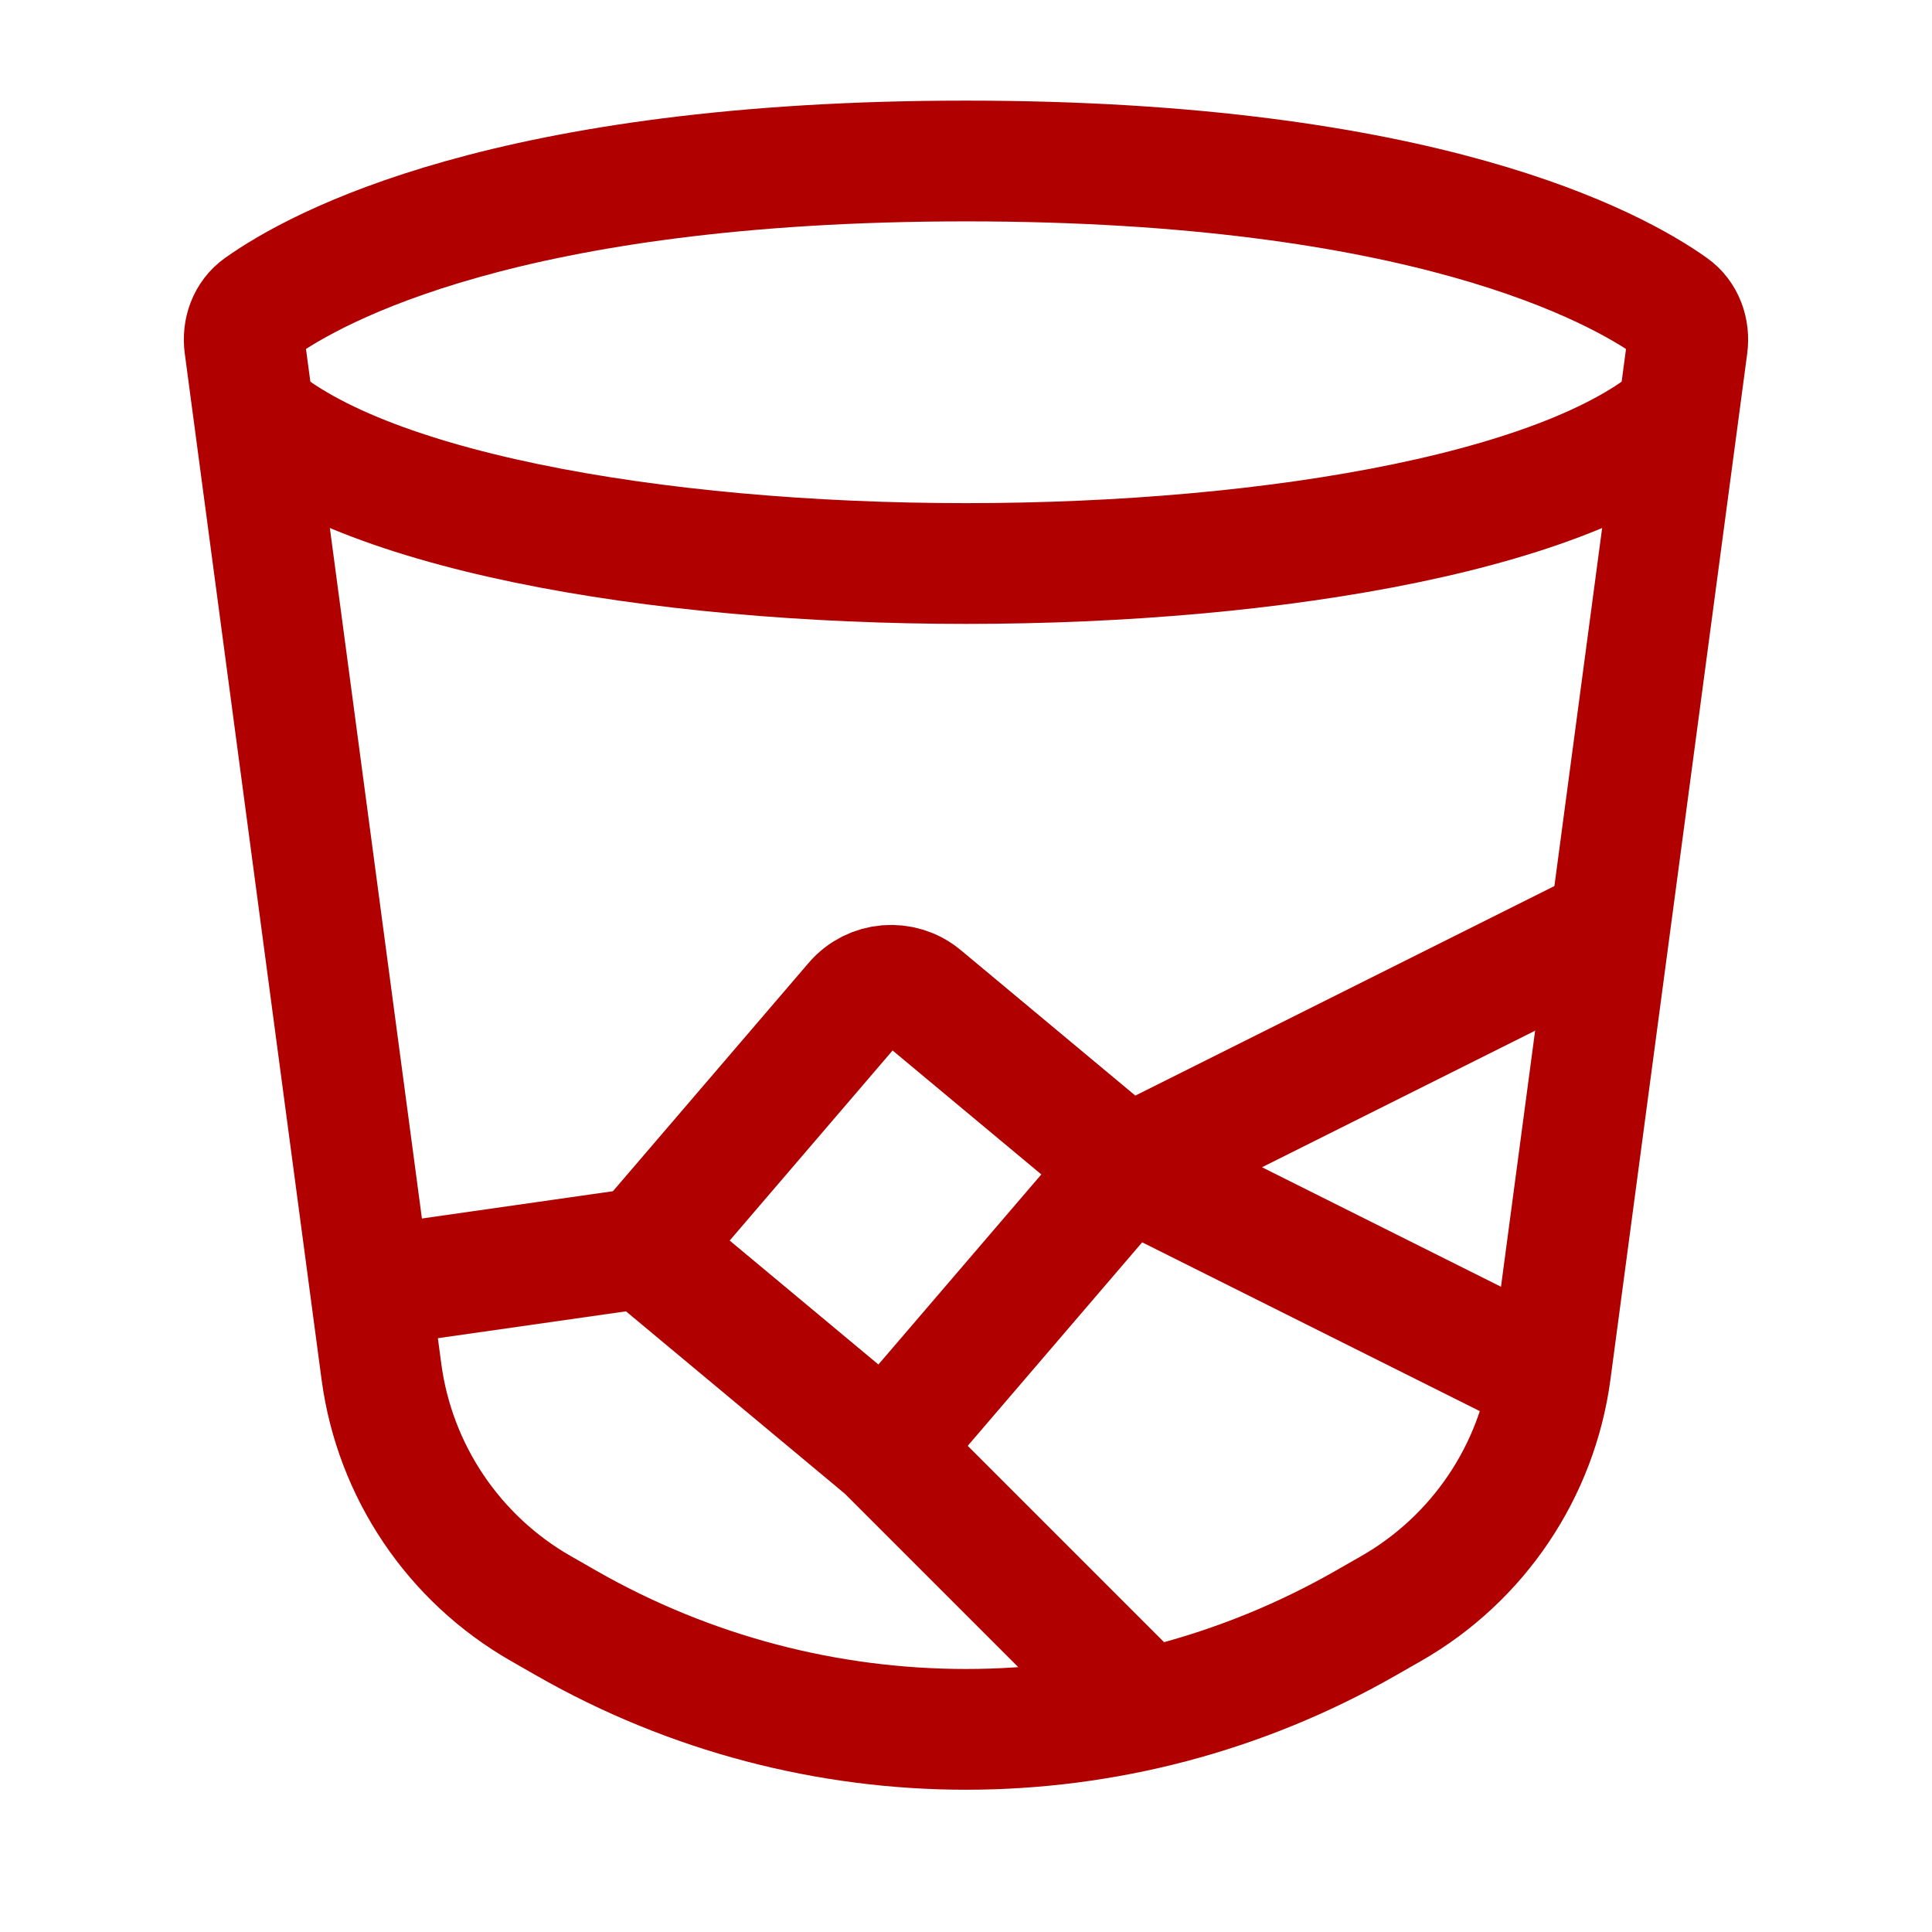
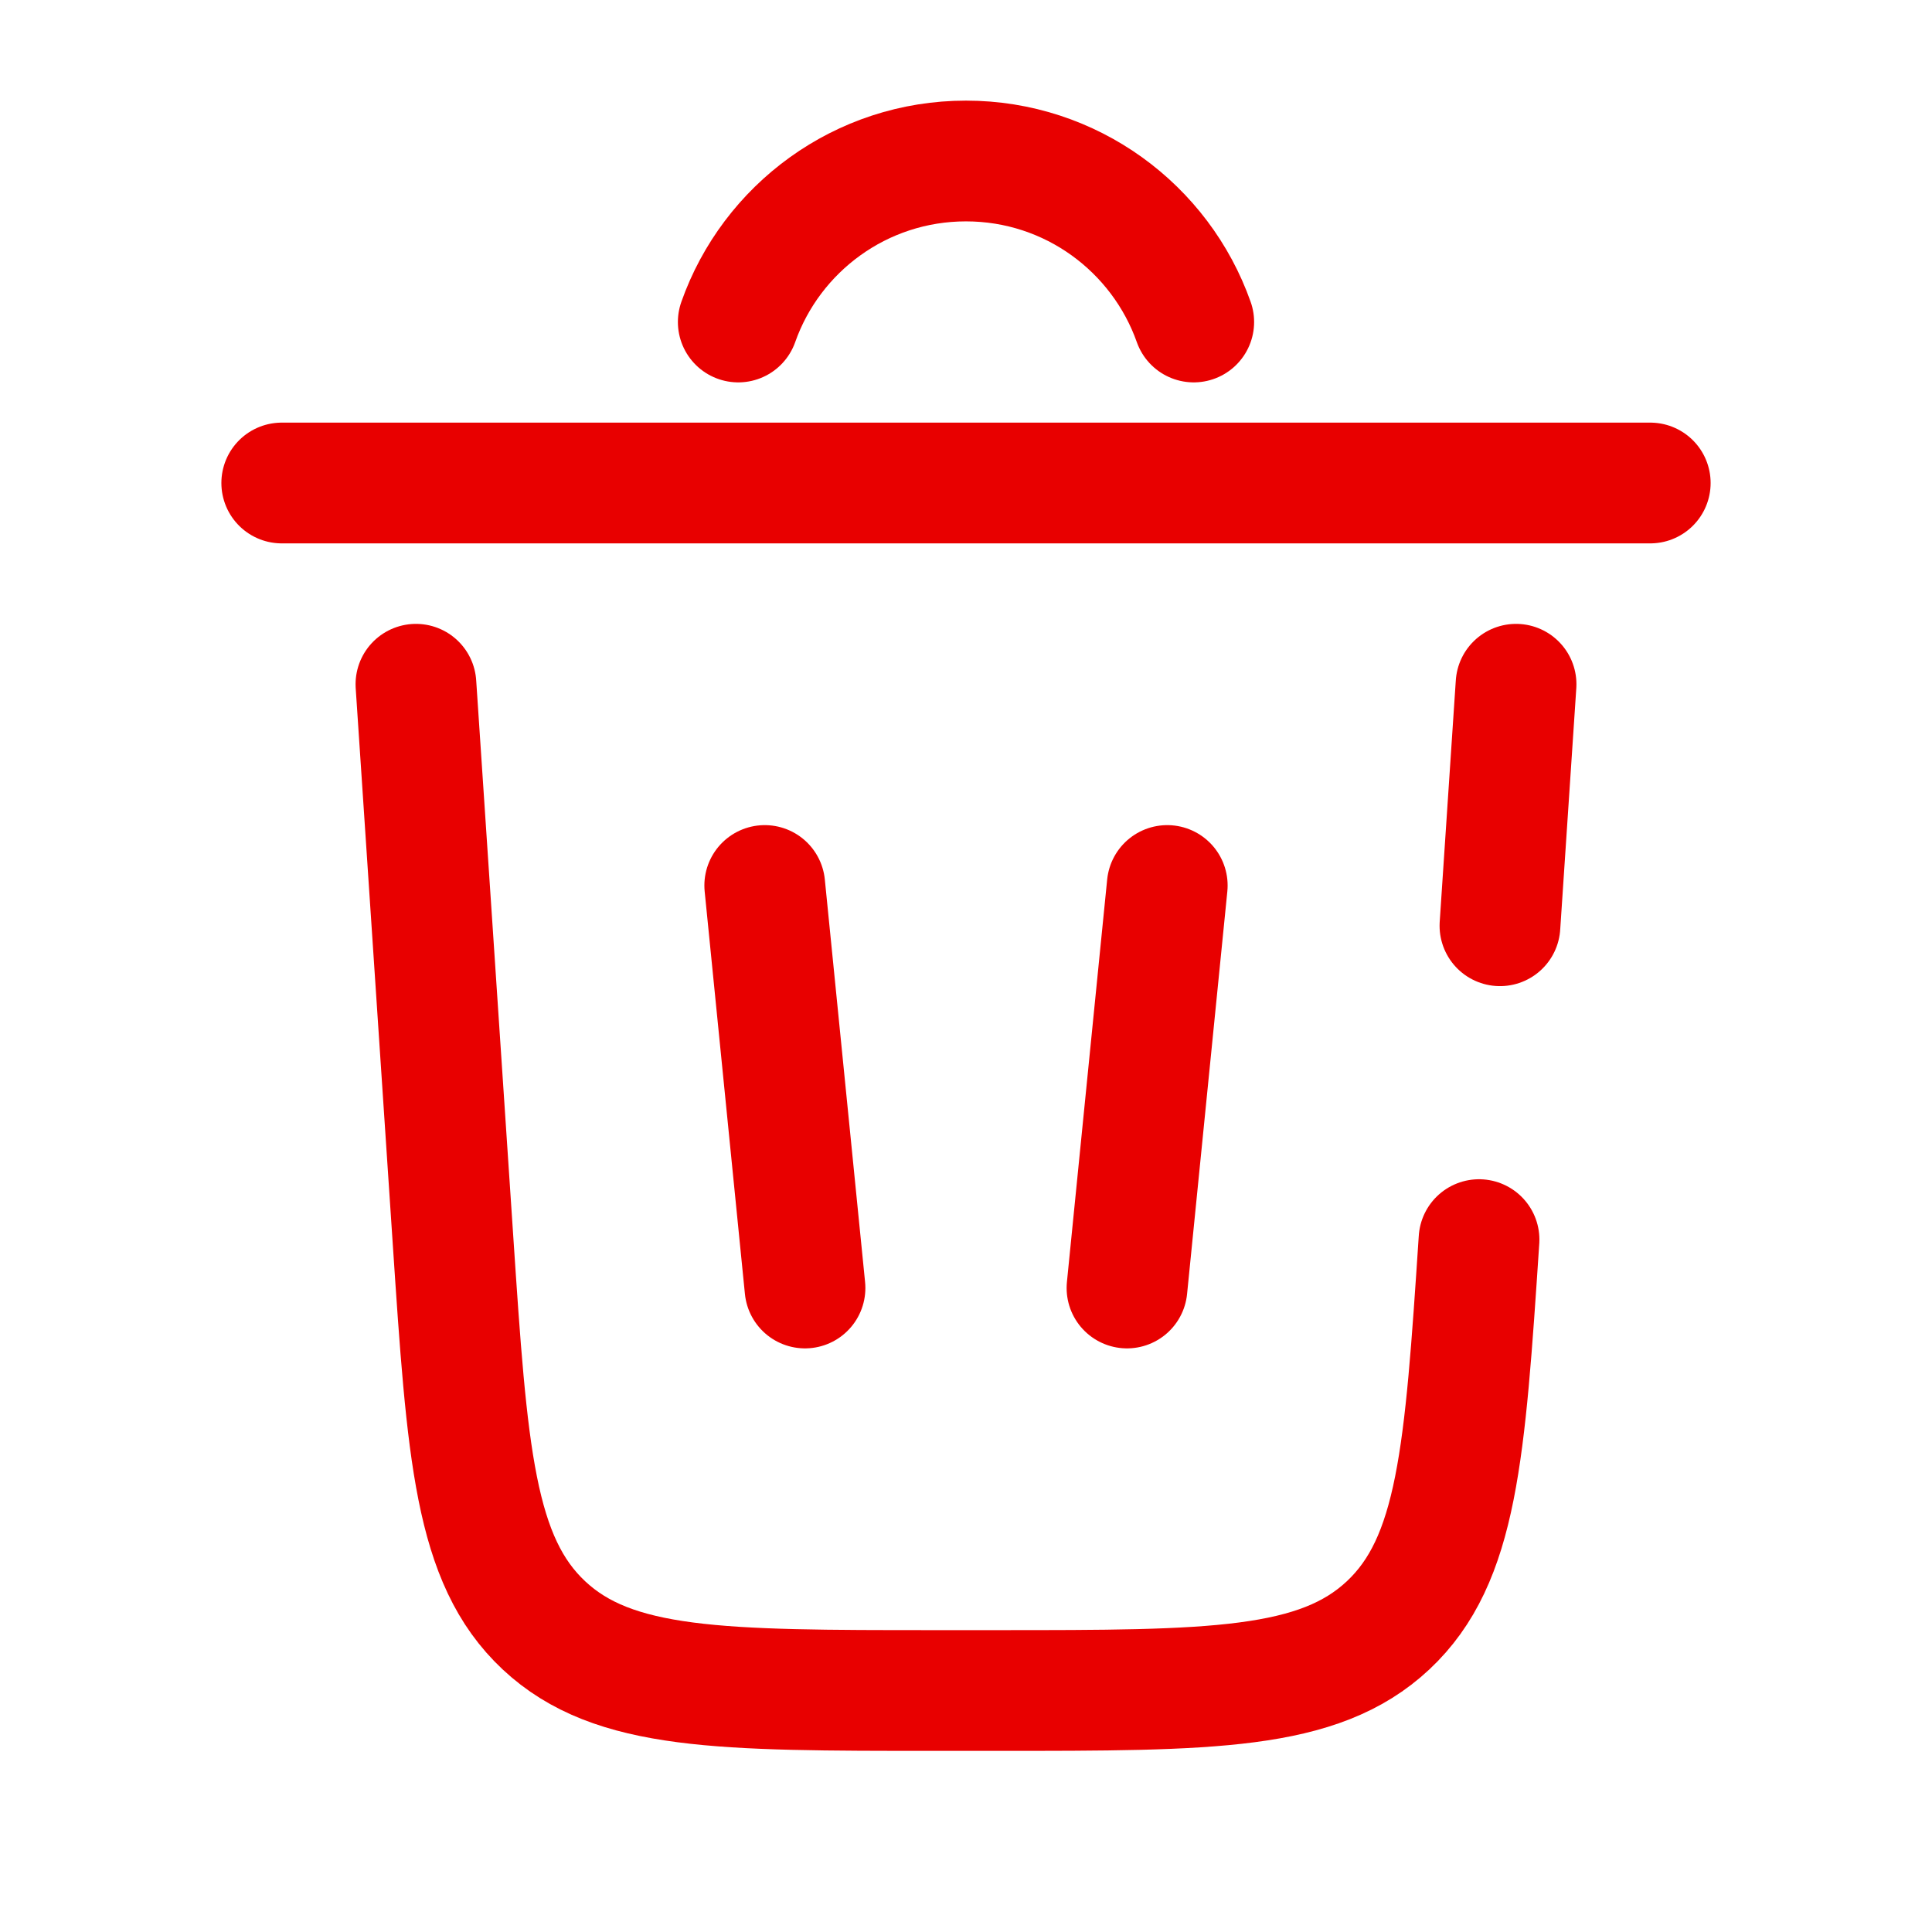
- <svg xmlns="http://www.w3.org/2000/svg" width="800px" height="800px" viewBox="0 0 24 24" fill="none">
-   <path d="M3.039 4.294C3.014 4.109 3.079 3.923 3.231 3.815C3.927 3.32 6.314 2 12 2C17.686 2 20.073 3.32 20.769 3.815C20.921 3.923 20.985 4.109 20.961 4.294L19.262 17.038C19.097 18.274 18.364 19.363 17.281 19.982L16.961 20.165C13.887 21.922 10.113 21.922 7.039 20.165L6.719 19.982C5.636 19.363 4.903 18.274 4.738 17.038L3.039 4.294Z" stroke="#b00000" stroke-width="1.5" />
-   <path d="M3 5C5.571 7.667 18.429 7.667 21 5" stroke="#b00000" stroke-width="1.5" />
-   <path d="M11 18L14 14.5M14 14.5L19 17M14 14.5L20 11.5" stroke="#b00000" stroke-width="1.5" />
-   <path d="M4.5 16L7.736 15.538C7.904 15.514 8.074 15.562 8.205 15.671L11 18L14 21" stroke="#b00000" stroke-width="1.5" />
-   <path d="M8 15.5L10.615 12.449C10.828 12.2 11.203 12.169 11.455 12.379L14 14.5" stroke="#b00000" stroke-width="1.5" />
+ <svg xmlns="http://www.w3.org/2000/svg" width="800px" height="800px" viewBox="0 0 24 24" fill="none" stroke="#f20006">
+   <g id="SVGRepo_bgCarrier" stroke-width="0" />
+   <g id="SVGRepo_tracerCarrier" stroke-linecap="round" stroke-linejoin="round" />
+   <g id="SVGRepo_iconCarrier">
+     <path d="M9.171 4C9.582 2.835 10.694 2 12 2C13.306 2 14.417 2.835 14.829 4" stroke="#e80000" stroke-width="1.5" stroke-linecap="round" />
+     <path d="M20.5 6H3.5" stroke="#e80000" stroke-width="1.5" stroke-linecap="round" />
+     <path d="M18.373 15.399C18.197 18.054 18.108 19.381 17.243 20.191C16.378 21 15.048 21 12.387 21H11.613C8.953 21 7.622 21 6.757 20.191C5.892 19.381 5.804 18.054 5.627 15.399L5.167 8.5M18.833 8.5L18.633 11.5" stroke="#e80000" stroke-width="1.5" stroke-linecap="round" />
+     <path d="M9.5 11L10 16" stroke="#e80000" stroke-width="1.5" stroke-linecap="round" />
+     <path d="M14.5 11L14 16" stroke="#e80000" stroke-width="1.5" stroke-linecap="round" />
+   </g>
</svg>
